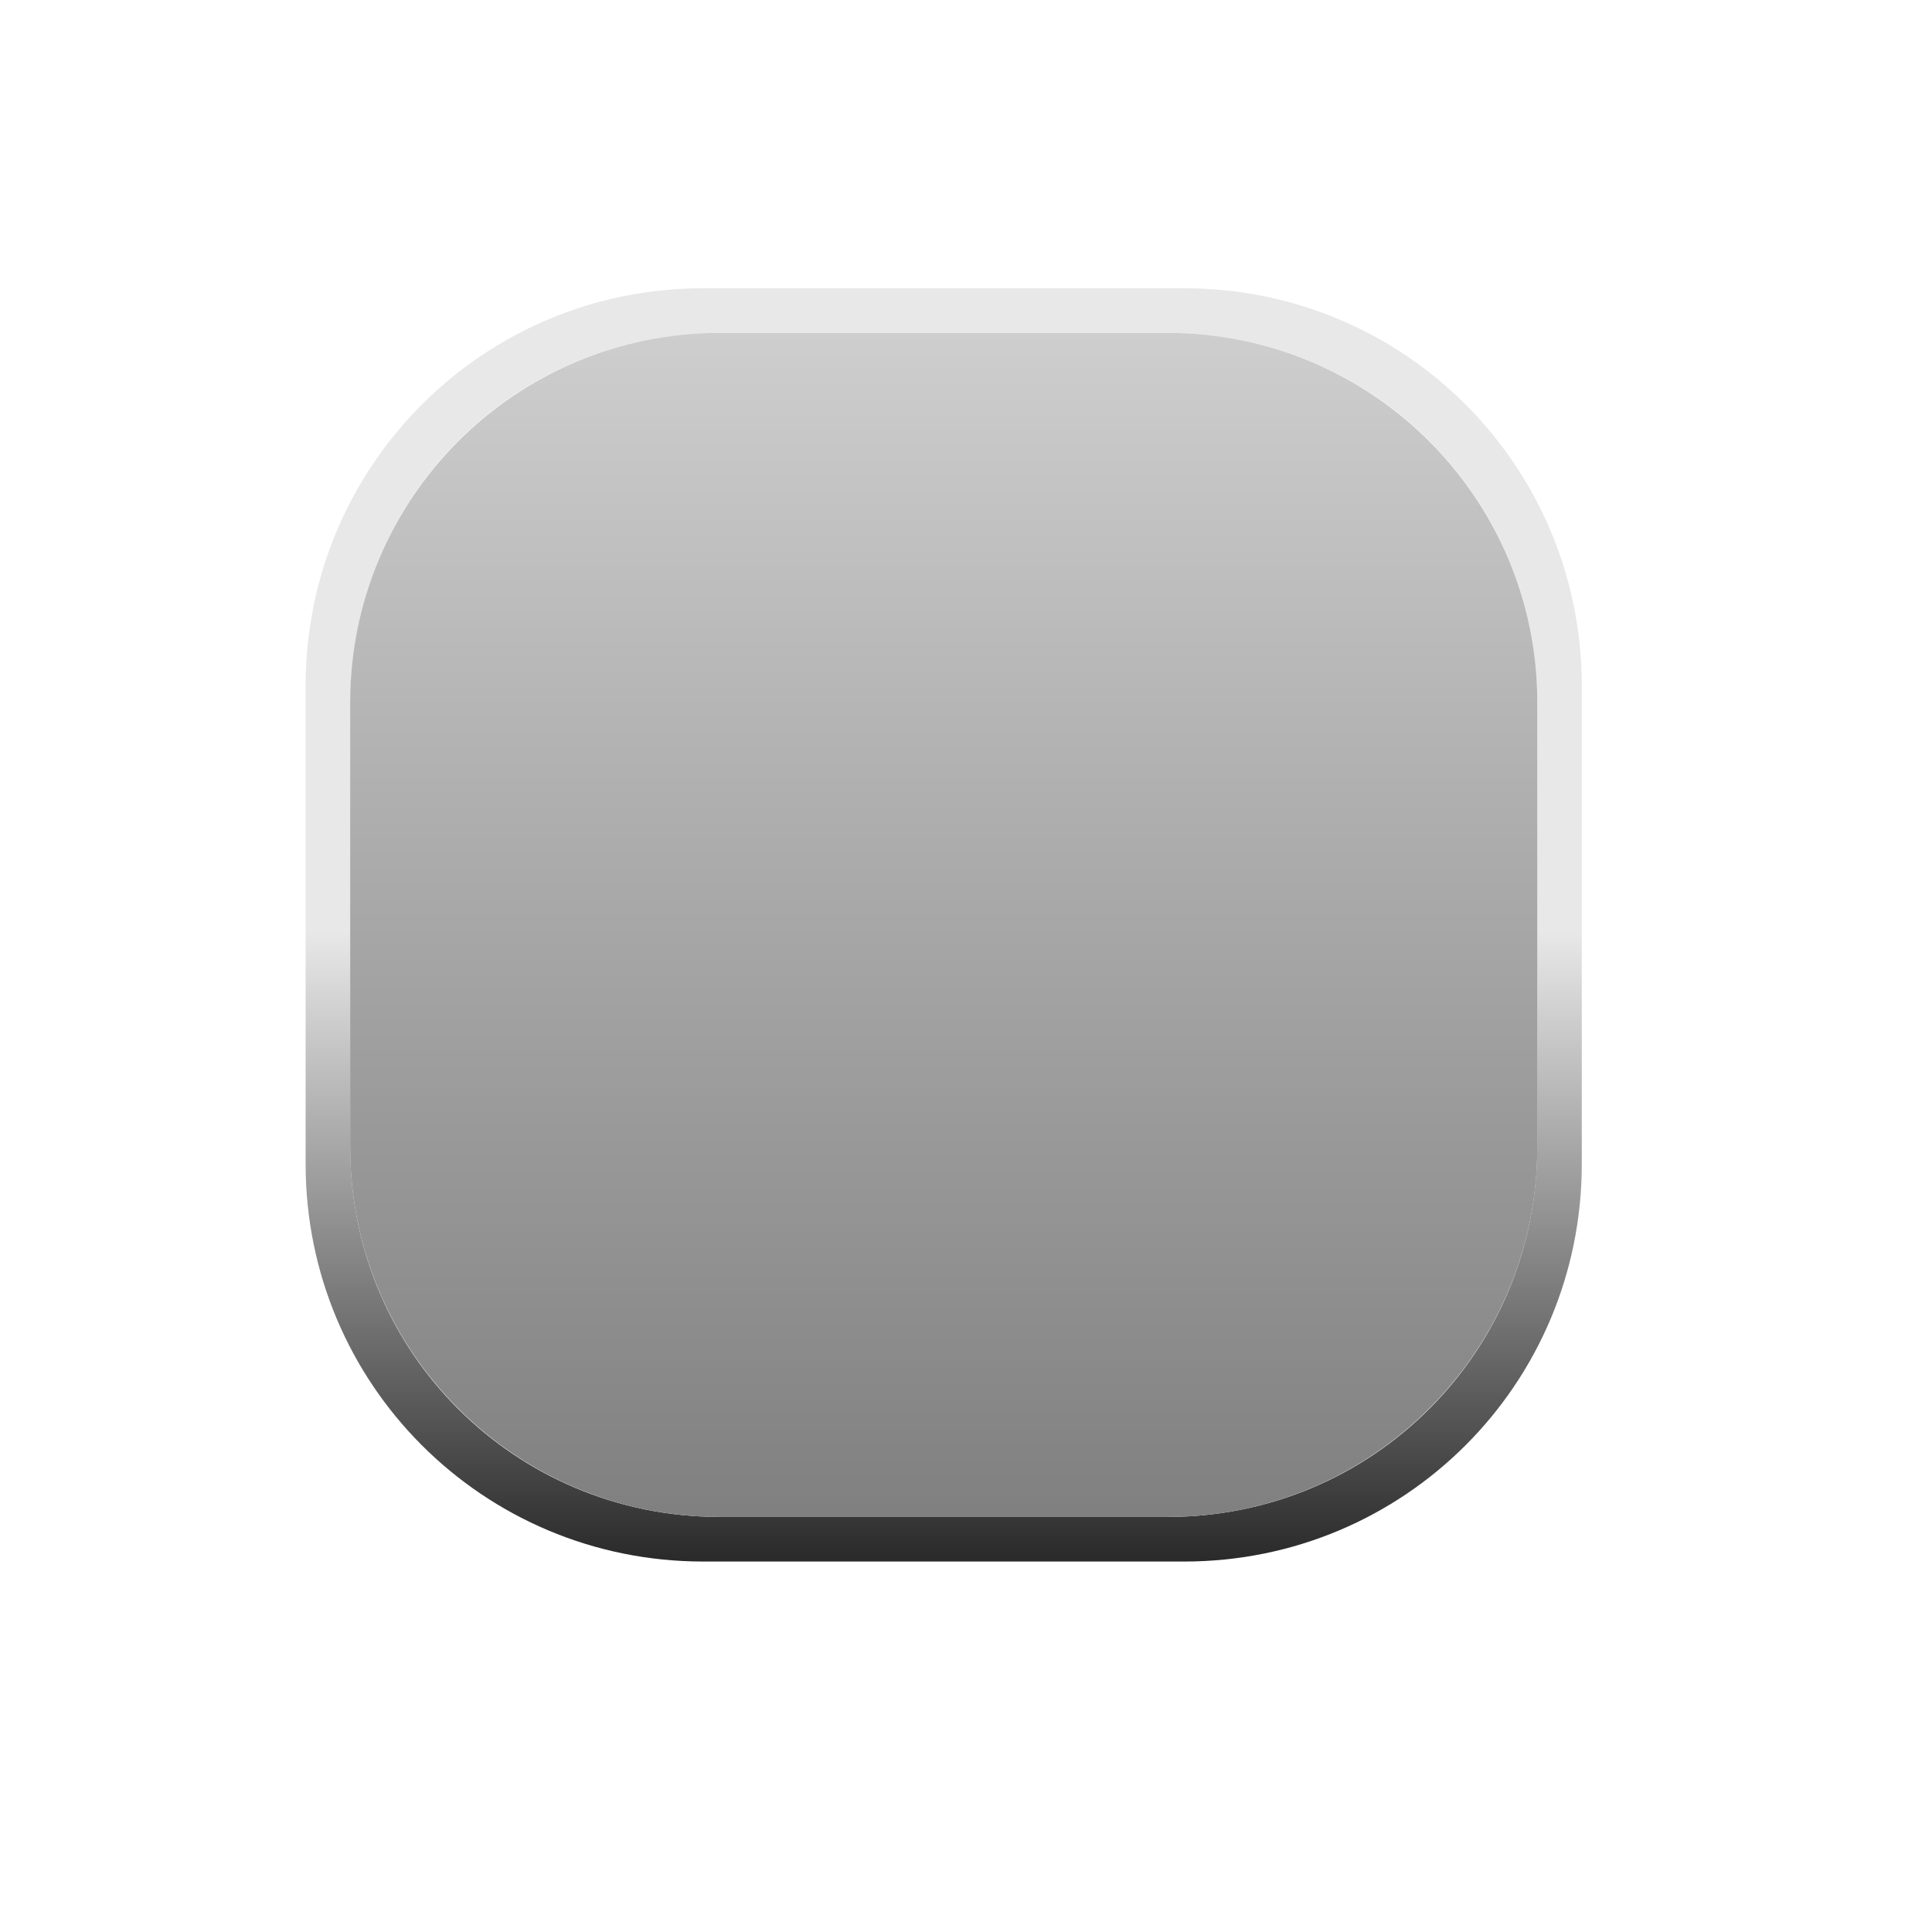
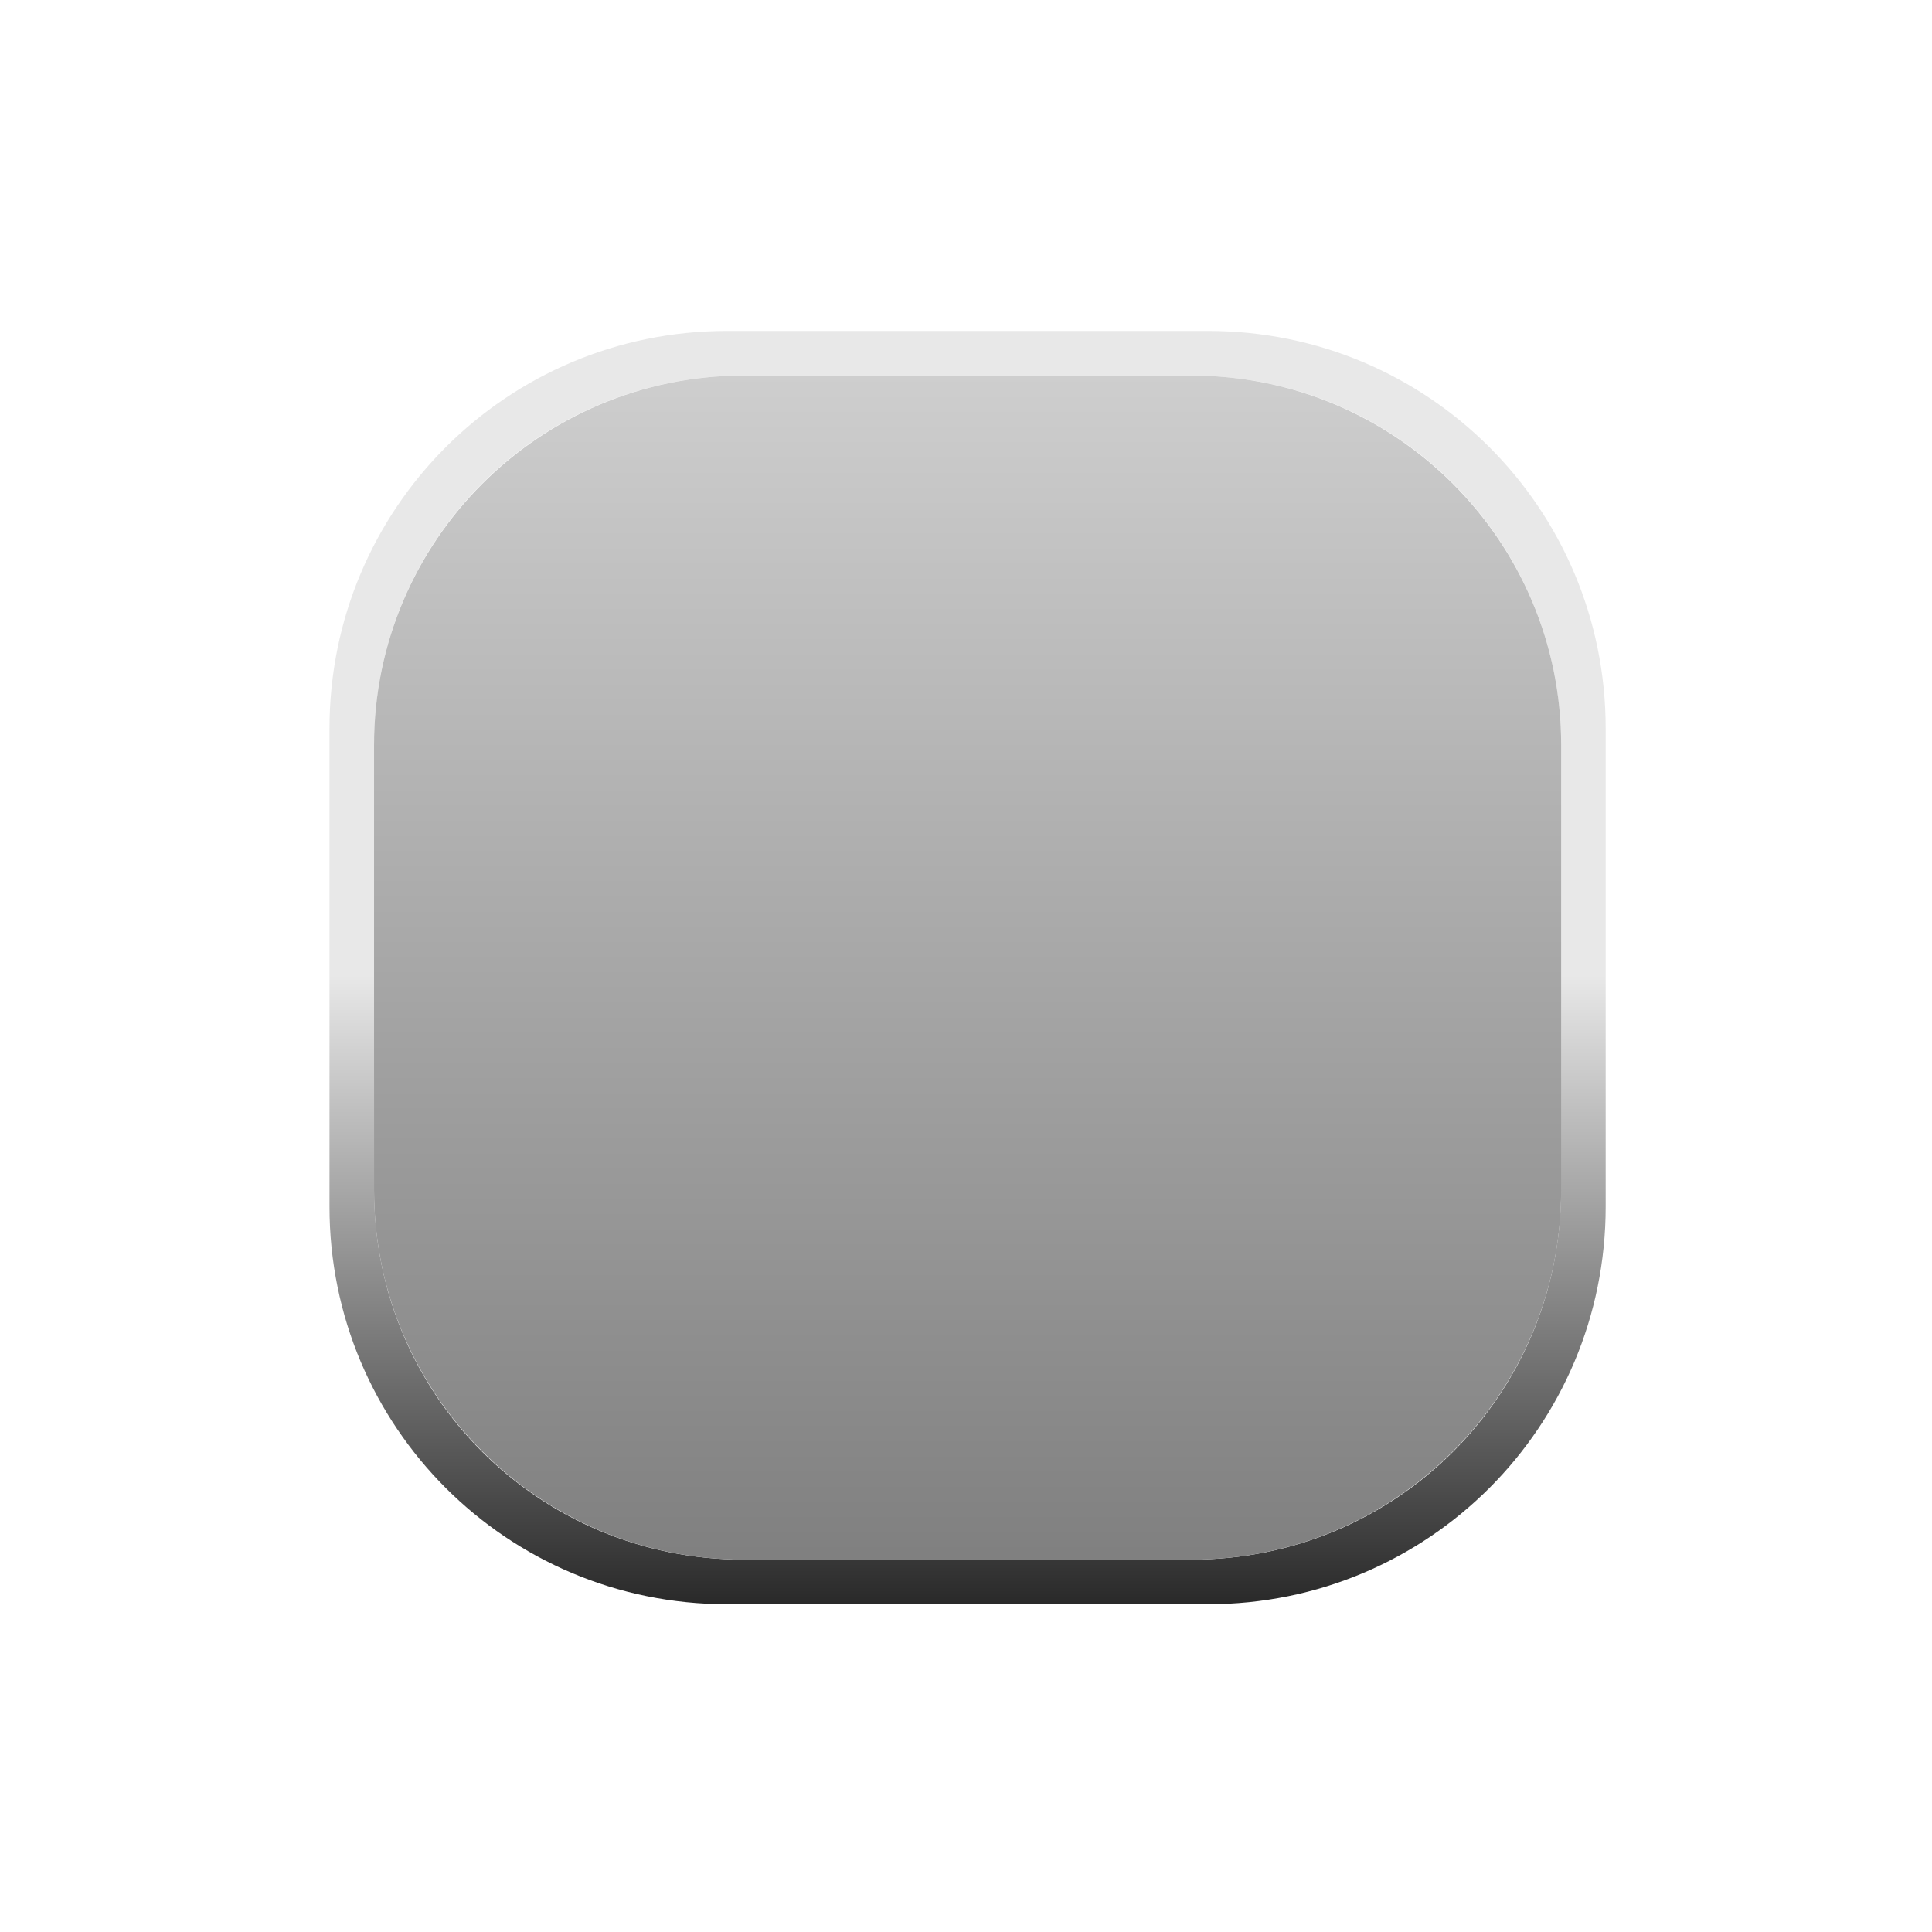
<svg xmlns="http://www.w3.org/2000/svg" xmlns:xlink="http://www.w3.org/1999/xlink" width="64" height="64" id="svg5569" version="1.1">
  <defs id="defs5571">
    <linearGradient id="linearGradient4681">
      <stop id="stop4683" offset="0" style="stop-color:#cecece;stop-opacity:1;" />
      <stop id="stop4685" offset="1" style="stop-color:#808080;stop-opacity:1;" />
    </linearGradient>
    <linearGradient id="linearGradient19869">
      <stop id="stop19871" offset="0" style="stop-color:#e8e8e8;stop-opacity:1;" />
      <stop style="stop-color:#e8e8e8;stop-opacity:1;" offset="0.5" id="stop19875" />
      <stop id="stop19873" offset="1" style="stop-color:#282828;stop-opacity:1;" />
    </linearGradient>
    <linearGradient y2="989.673" x2="33.289" y1="1048.109" x1="33.289" gradientTransform="matrix(0.6629825,0,0,0.6629825,-0.393993,355.6414)" gradientUnits="userSpaceOnUse" id="linearGradient19907" xlink:href="#linearGradient19006-4" />
    <linearGradient id="linearGradient19006-4">
      <stop style="stop-color:#f0f0f0;stop-opacity:1;" offset="0" id="stop19008-9" />
      <stop style="stop-color:#cecece;stop-opacity:1;" offset="1" id="stop19010-8" />
    </linearGradient>
    <linearGradient id="linearGradient20035">
      <stop style="stop-color:#000000;stop-opacity:1;" offset="0" id="stop20037" />
      <stop style="stop-color:#282828;stop-opacity:0.91;" offset="1" id="stop20039" />
    </linearGradient>
    <linearGradient xlink:href="#linearGradient19869" id="linearGradient5803" gradientUnits="userSpaceOnUse" x1="23.037" y1="1051.598" x2="23.037" y2="1009.988" />
    <linearGradient xlink:href="#linearGradient19006-4" id="linearGradient5805" gradientUnits="userSpaceOnUse" gradientTransform="matrix(0.6629825,0,0,0.6629825,-0.393993,355.6414)" x1="33.289" y1="1048.109" x2="33.289" y2="989.673" />
    <linearGradient xlink:href="#linearGradient19006-4" id="linearGradient5808" gradientUnits="userSpaceOnUse" gradientTransform="matrix(0.6691963,0,0,0.6691963,8.588149,-1700.738)" x1="33.289" y1="1048.109" x2="33.289" y2="989.673" />
    <linearGradient xlink:href="#linearGradient19869" id="linearGradient5811" gradientUnits="userSpaceOnUse" x1="23.037" y1="1051.598" x2="23.037" y2="1009.988" gradientTransform="matrix(1.009373,0,0,-1.009373,8.985834,2059.712)" />
    <linearGradient xlink:href="#linearGradient19869" id="linearGradient5815" gradientUnits="userSpaceOnUse" gradientTransform="matrix(1.009373,0,0,-1.009373,5.295554,2072.259)" x1="23.037" y1="1051.598" x2="23.037" y2="1009.988" />
    <linearGradient xlink:href="#linearGradient4681" id="linearGradient4167" gradientUnits="userSpaceOnUse" gradientTransform="matrix(0.6691963,0,0,0.6691963,8.588149,-1700.738)" x1="33.289" y1="1048.109" x2="33.289" y2="989.673" />
    <linearGradient xlink:href="#linearGradient19869" id="linearGradient4170" gradientUnits="userSpaceOnUse" gradientTransform="matrix(1.009373,0,0,-1.009373,8.985834,2059.712)" x1="23.037" y1="1051.598" x2="23.037" y2="1009.988" />
+     <linearGradient xlink:href="#linearGradient19869" id="linearGradient3168" gradientUnits="userSpaceOnUse" gradientTransform="matrix(1.009373,0,0,-1.009373,8.985834,2059.712)" x1="23.037" y1="1051.598" x2="23.037" y2="1009.988" />
+     <linearGradient xlink:href="#linearGradient4681" id="linearGradient3170" gradientUnits="userSpaceOnUse" gradientTransform="matrix(0.6691963,0,0,0.6691963,8.588149,-1700.738)" x1="33.289" y1="1048.109" x2="33.289" y2="989.673" />
  </defs>
  <g id="layer1" transform="translate(0,-988.3622)">
-     <path id="path5813" d="m 23.295,1040.09 c -7.294,0 -13.171,-5.881 -13.171,-13.171 l 0,-15.837 c 0,-7.29 5.877,-13.171 13.171,-13.171 l 15.933,0 c 7.294,0 13.171,5.881 13.171,13.171 l 0,15.837 c 0,7.29 -5.877,13.171 -13.171,13.171 l -15.933,0 z m 0.546,-1.478 14.841,0 c 6.784,0 12.239,-5.459 12.239,-12.239 l 0,-14.745 c 0,-6.78 -5.455,-12.239 -12.239,-12.239 l -14.841,0 c -6.784,0 -12.239,5.459 -12.239,12.239 l 0,14.745 c 0,6.78 5.455,12.239 12.239,12.239 z" style="color:#000000;fill:url(#linearGradient4170);fill-opacity:1;fill-rule:nonzero;stroke:none;stroke-width:1;marker:none;visibility:visible;display:inline;overflow:visible;enable-background:accumulate" />
-     <rect style="color:#000000;fill:url(#linearGradient4167);fill-opacity:1.0;fill-rule:nonzero;stroke:none;stroke-width:1;marker:none;visibility:visible;display:inline;overflow:visible;enable-background:accumulate" id="rect19018-3" width="39.324" height="39.224" x="11.6" y="-1038.613" ry="12.239" rx="12.245" transform="scale(1,-1)" />
+     <g id="g3164" transform="translate(0.7907747,1.414212)">
+       <path style="color:#000000;fill:url(#linearGradient3168);fill-opacity:1;fill-rule:nonzero;stroke:none;stroke-width:1;marker:none;visibility:visible;display:inline;overflow:visible;enable-background:accumulate" d="m 23.295,1040.09 c -7.294,0 -13.171,-5.881 -13.171,-13.171 l 0,-15.837 c 0,-7.29 5.877,-13.171 13.171,-13.171 l 15.933,0 c 7.294,0 13.171,5.881 13.171,13.171 l 0,15.837 c 0,7.29 -5.877,13.171 -13.171,13.171 l -15.933,0 z m 0.546,-1.478 14.841,0 c 6.784,0 12.239,-5.459 12.239,-12.239 l 0,-14.745 c 0,-6.78 -5.455,-12.239 -12.239,-12.239 l -14.841,0 c -6.784,0 -12.239,5.459 -12.239,12.239 l 0,14.745 c 0,6.78 5.455,12.239 12.239,12.239 z" id="path5813" />
+       <rect transform="scale(1,-1)" rx="12.245" ry="12.239" y="-1038.613" x="11.6" height="39.224" width="39.324" id="rect19018-3" style="color:#000000;fill:url(#linearGradient3170);fill-opacity:1;fill-rule:nonzero;stroke:none;stroke-width:1;marker:none;visibility:visible;display:inline;overflow:visible;enable-background:accumulate" />
+     </g>
  </g>
</svg>
